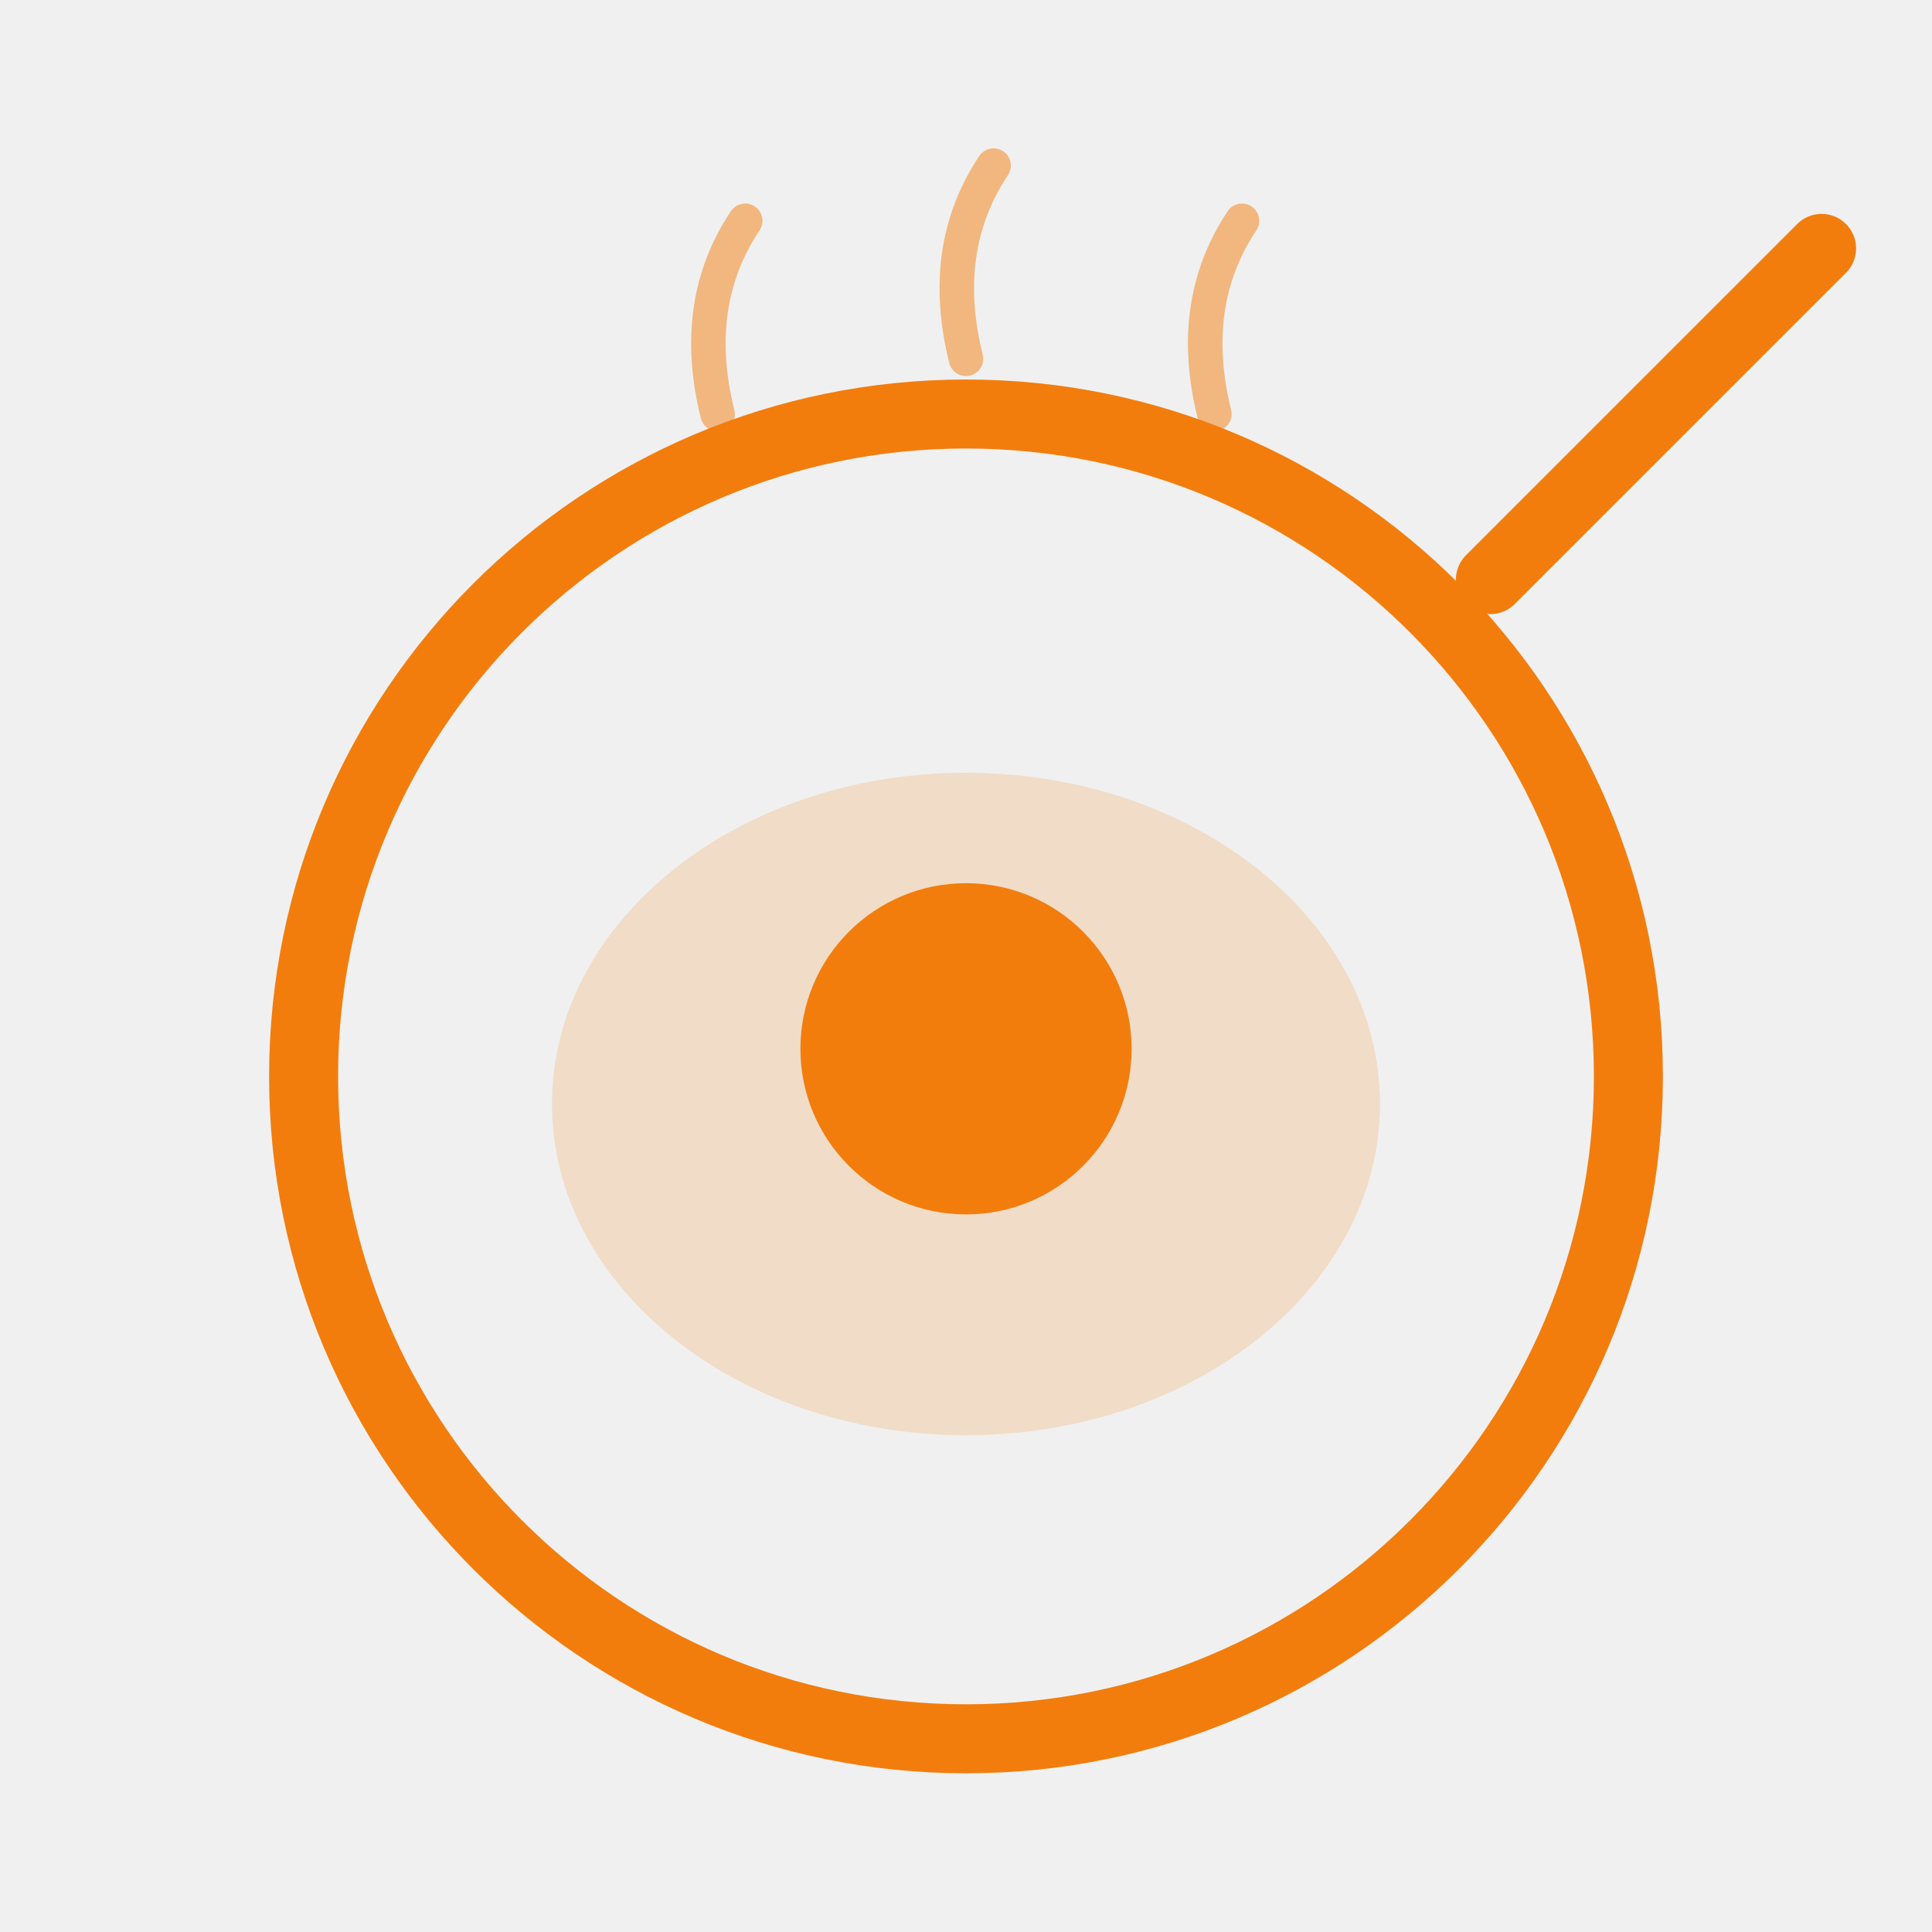
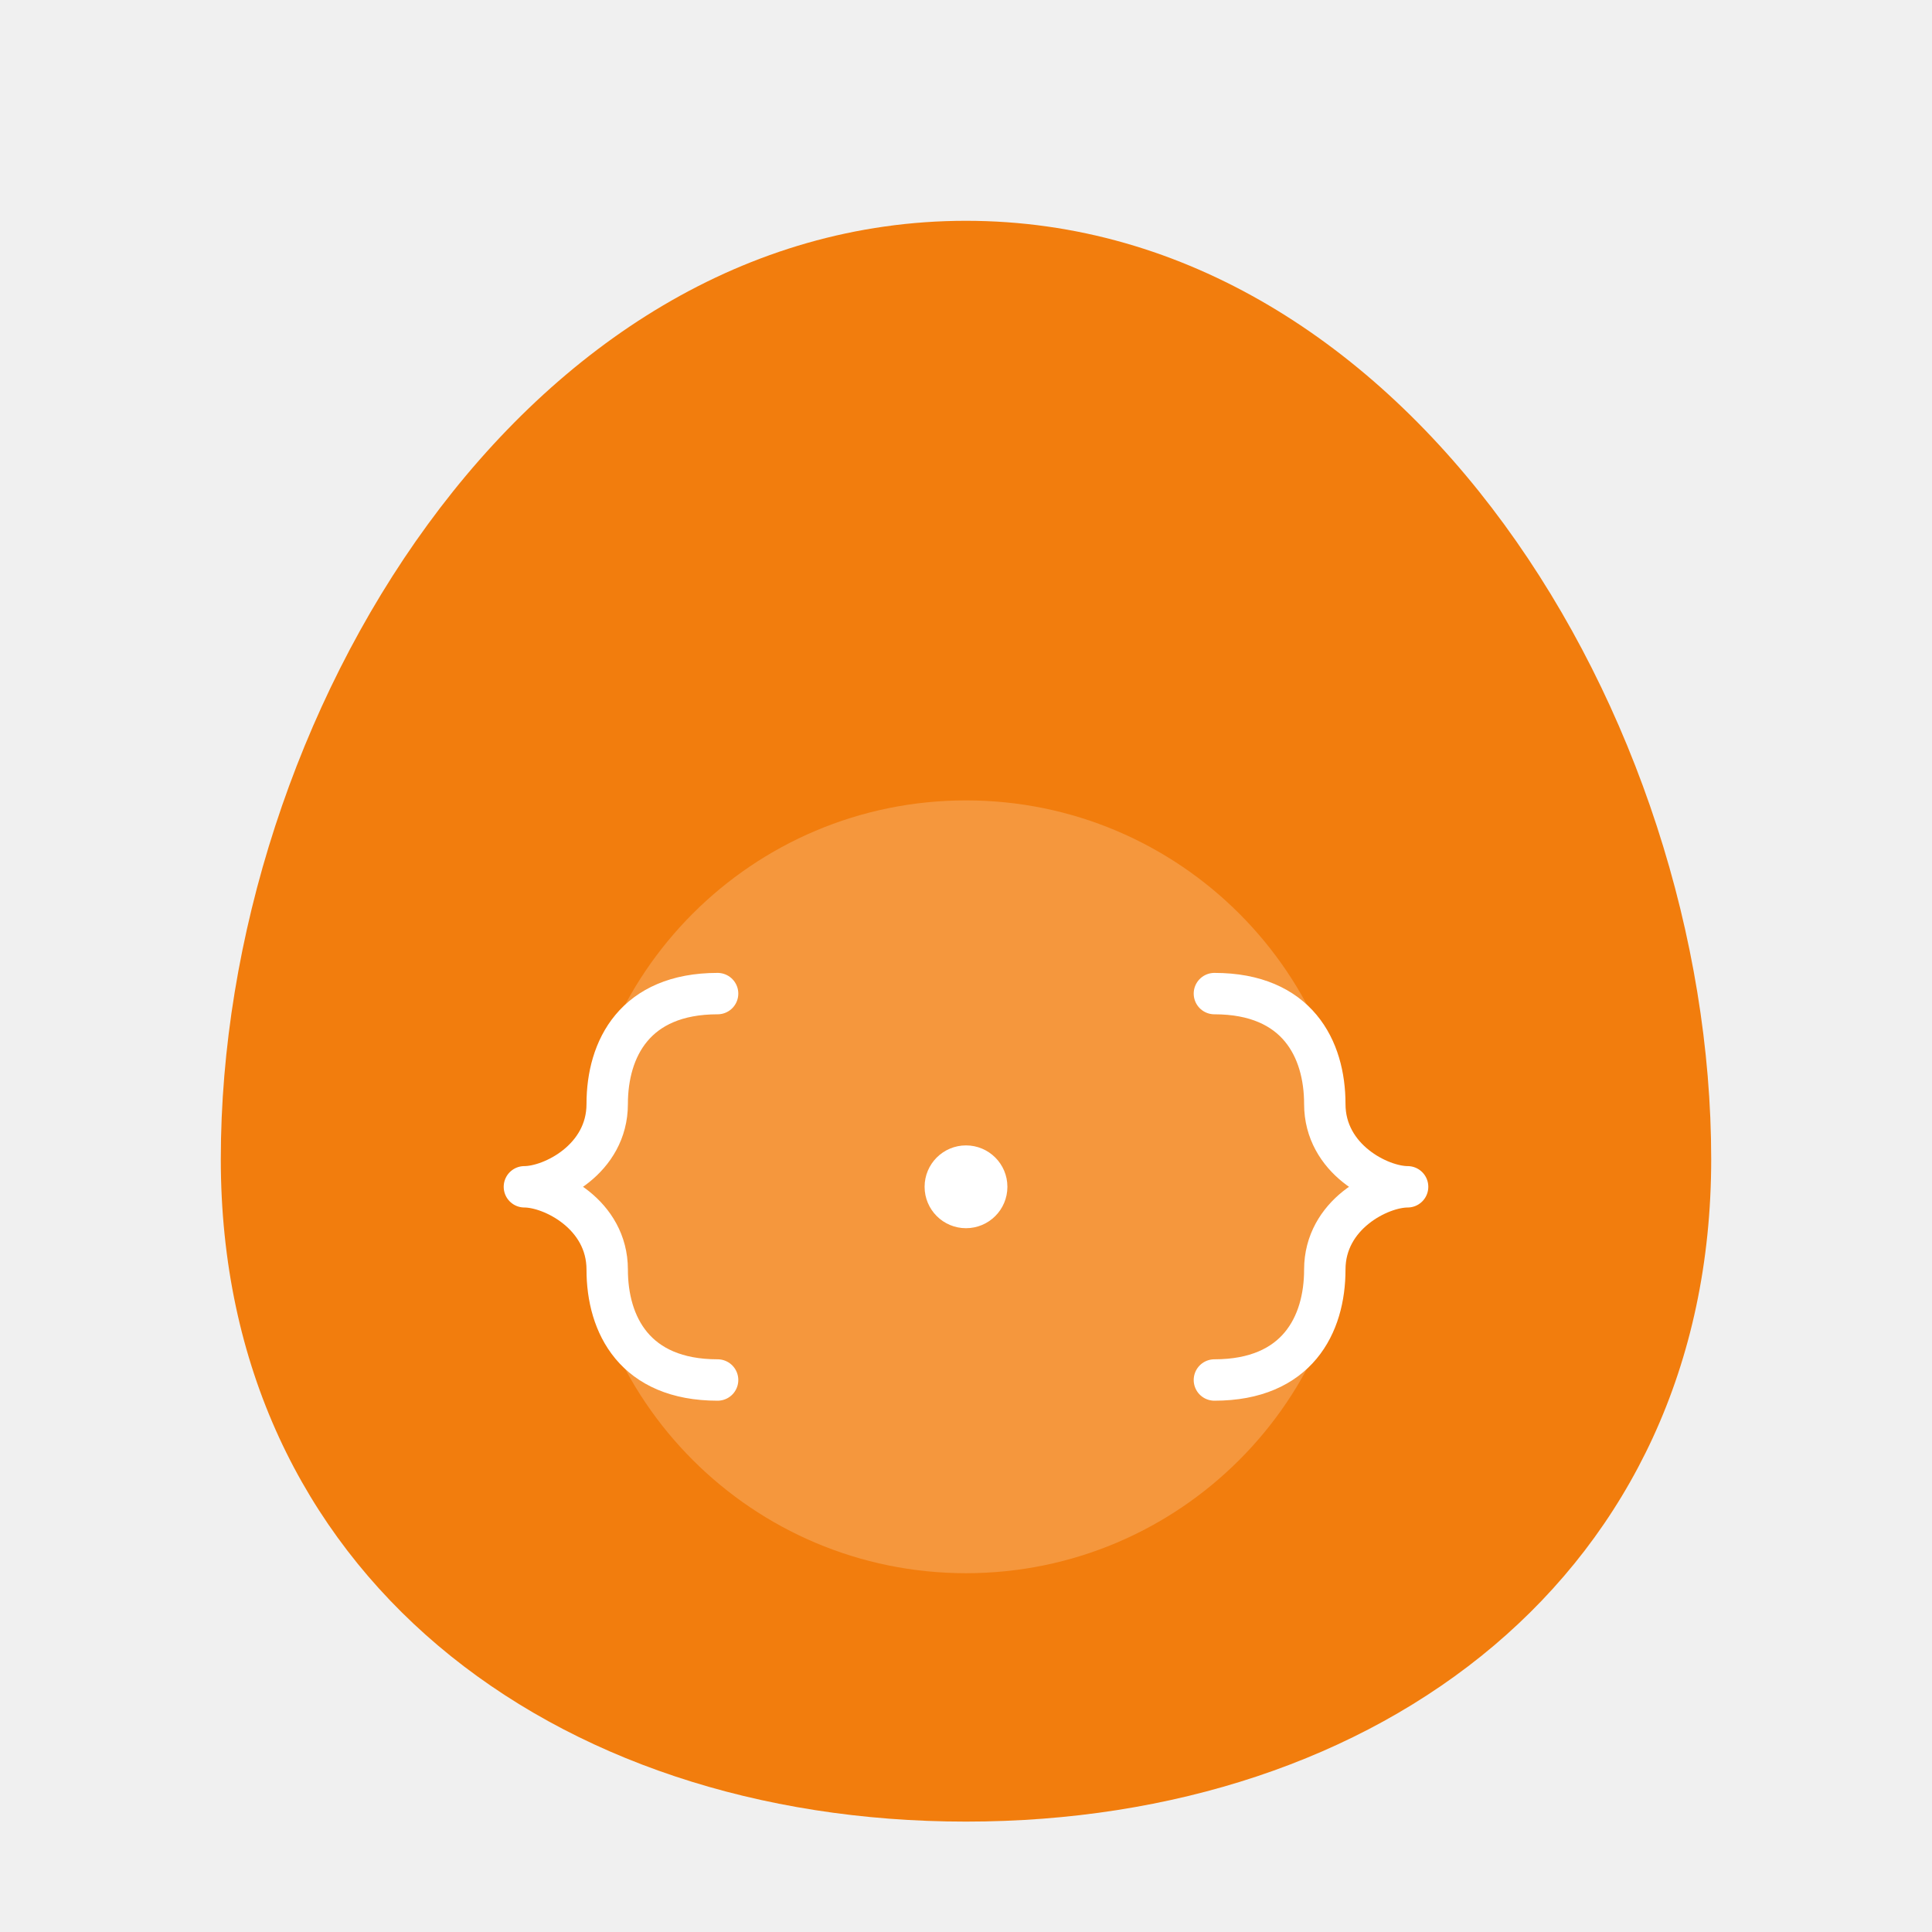
<svg xmlns="http://www.w3.org/2000/svg" viewBox="0 0 140 140" width="140" height="140">
-   <circle cx="70" cy="78" r="48" fill="none" stroke="#f27d0d" stroke-width="5" />
-   <line x1="108" y1="42" x2="132" y2="18" stroke="#f27d0d" stroke-width="5" stroke-linecap="round" />
-   <ellipse cx="70" cy="80" rx="30" ry="24" fill="#f27d0d" opacity="0.18" />
-   <circle cx="70" cy="76" r="12" fill="#f27d0d" />
-   <path d="M52 30 Q50 22 54 16" fill="none" stroke="#f27d0d" stroke-width="2.5" stroke-linecap="round" opacity="0.5" />
-   <path d="M70 26 Q68 18 72 12" fill="none" stroke="#f27d0d" stroke-width="2.5" stroke-linecap="round" opacity="0.5" />
-   <path d="M88 30 Q86 22 90 16" fill="none" stroke="#f27d0d" stroke-width="2.5" stroke-linecap="round" opacity="0.5" />
+   <path d="M70 16 C102 16 124 52 124 84 C124 114 100 132 70 132 C40 132 16 114 16 84 C16 52 38 16 70 16Z" fill="#f27d0d" />
+   <circle cx="70" cy="86" r="28" fill="white" opacity="0.2" />
+   <path d="M52 72 C46 72 44 76 44 80 C44 84 40 86 38 86 C40 86 44 88 44 92 C44 96 46 100 52 100" fill="none" stroke="white" stroke-width="3" stroke-linecap="round" stroke-linejoin="round" />
+   <path d="M88 72 C94 72 96 76 96 80 C96 84 100 86 102 86 C100 86 96 88 96 92 C96 96 94 100 88 100" fill="none" stroke="white" stroke-width="3" stroke-linecap="round" stroke-linejoin="round" />
+   <circle cx="70" cy="86" r="3" fill="white" />
</svg>
